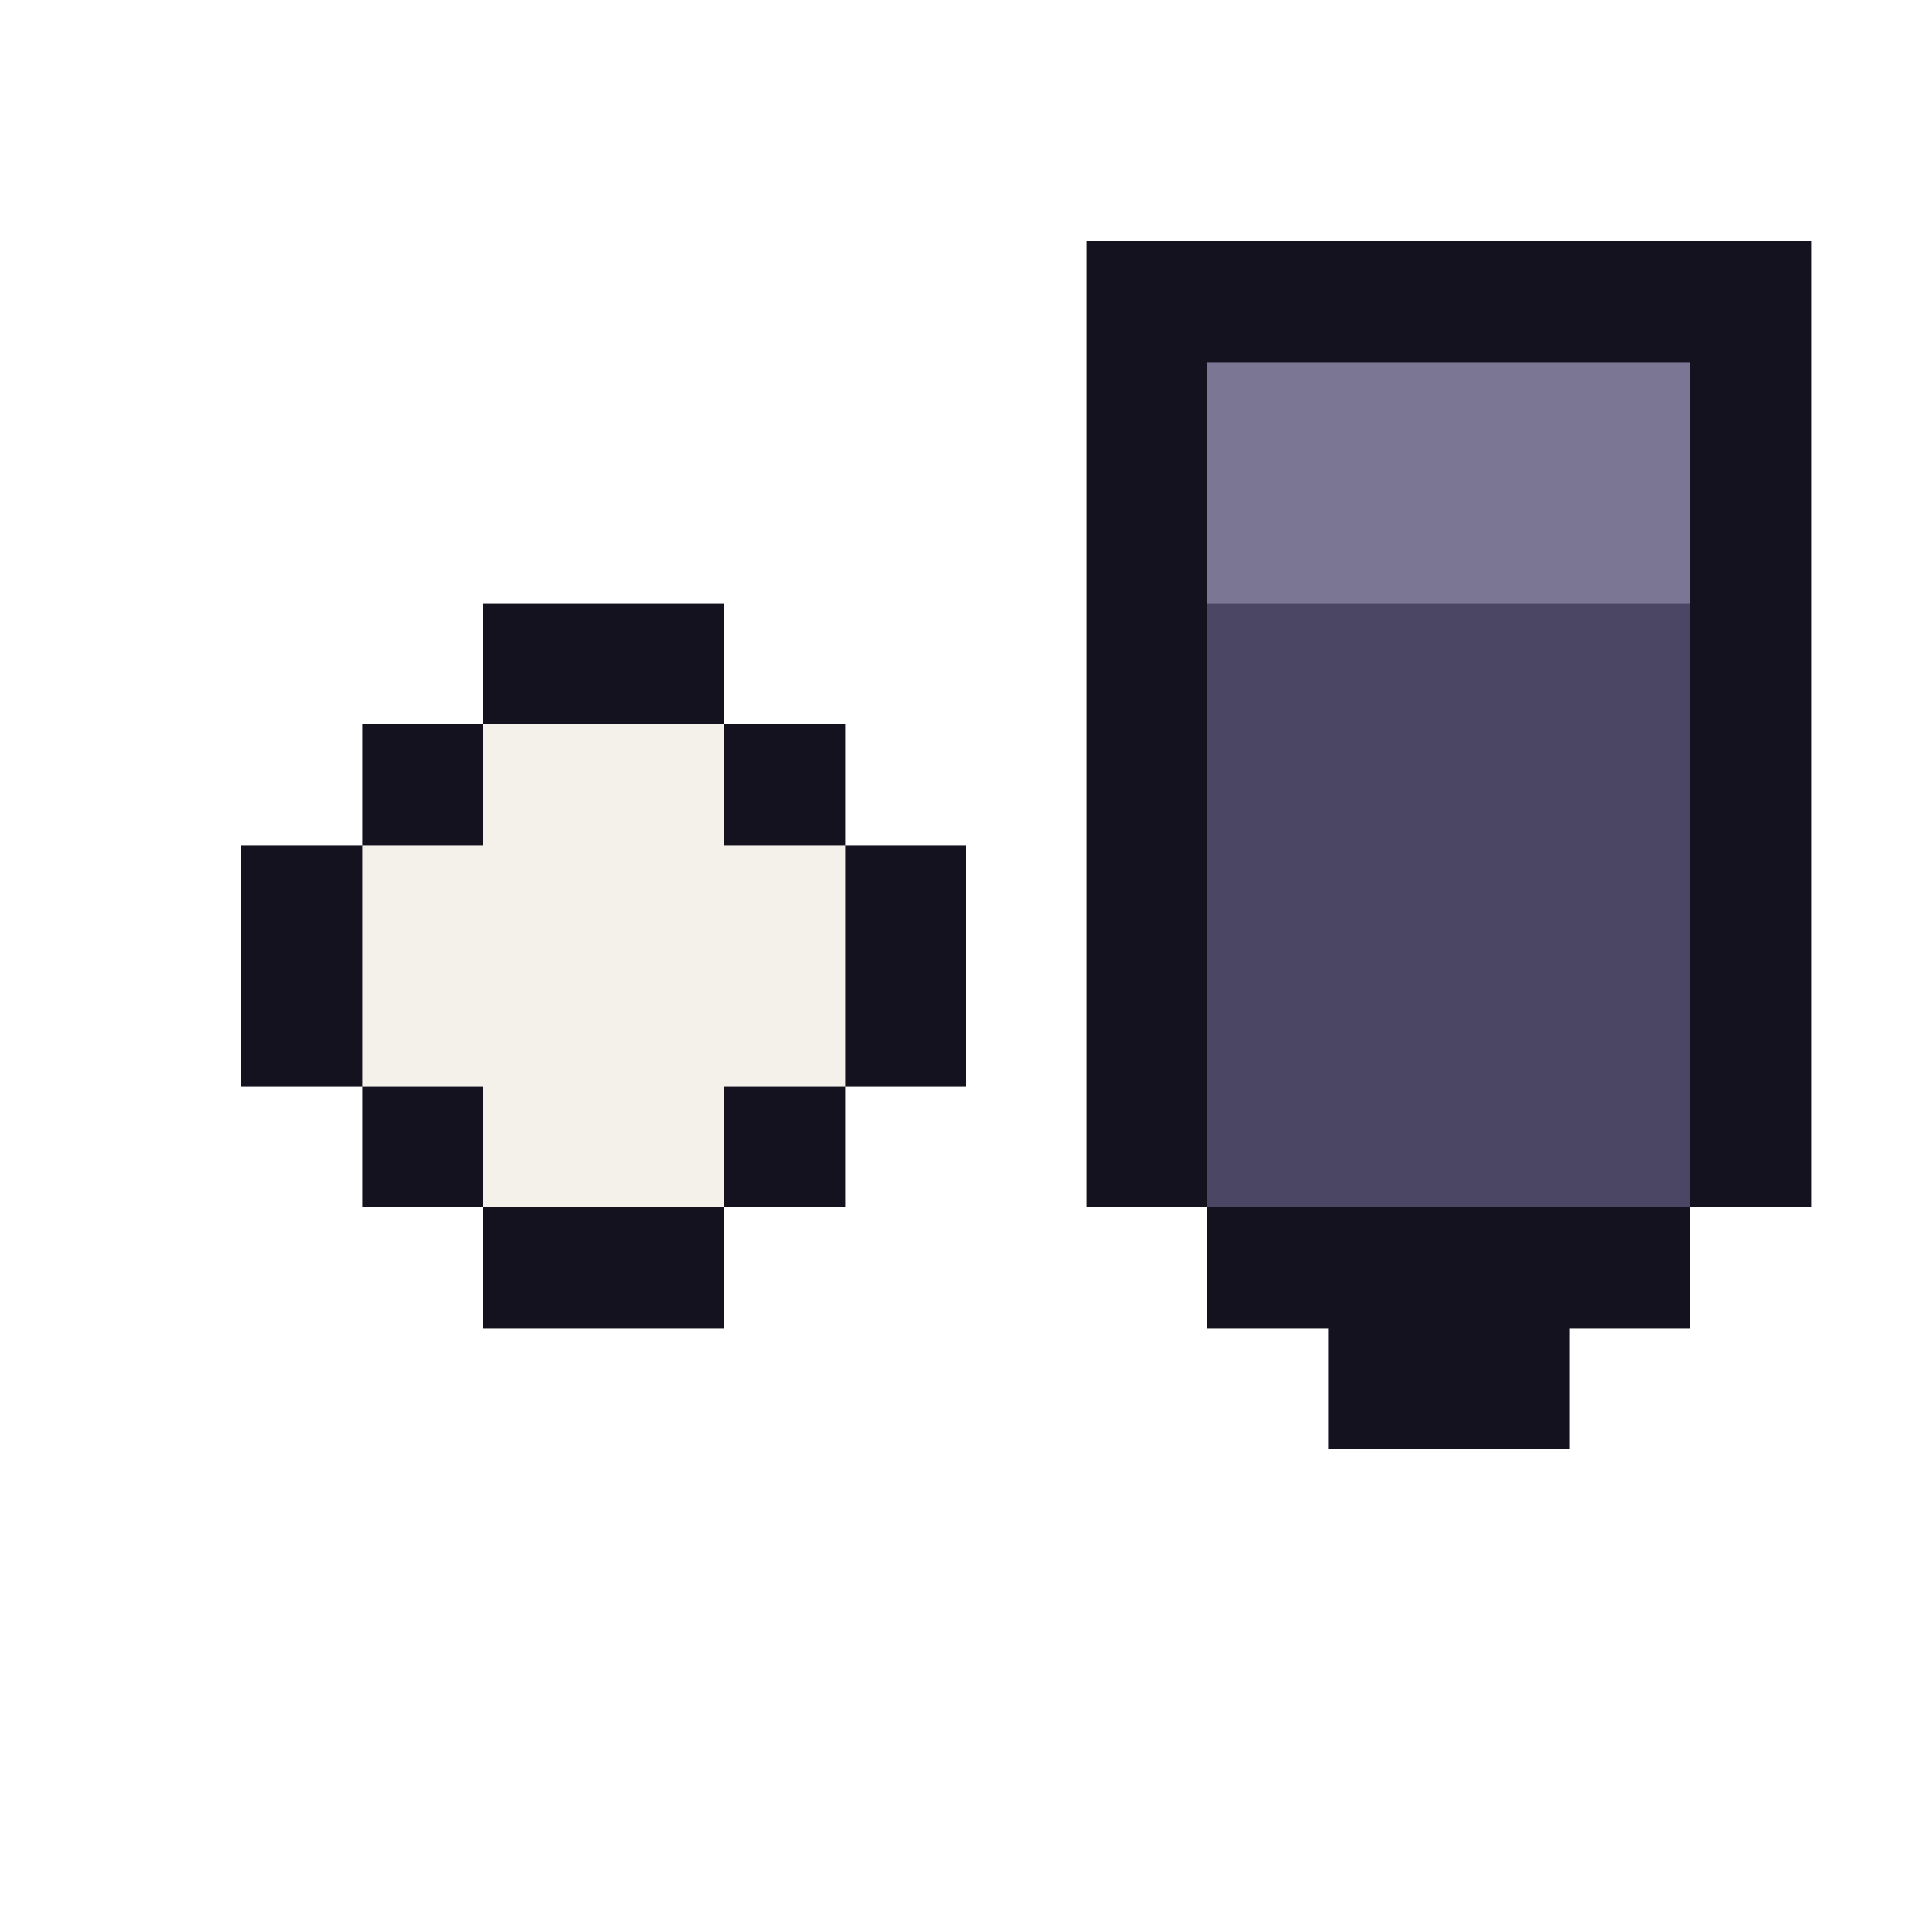
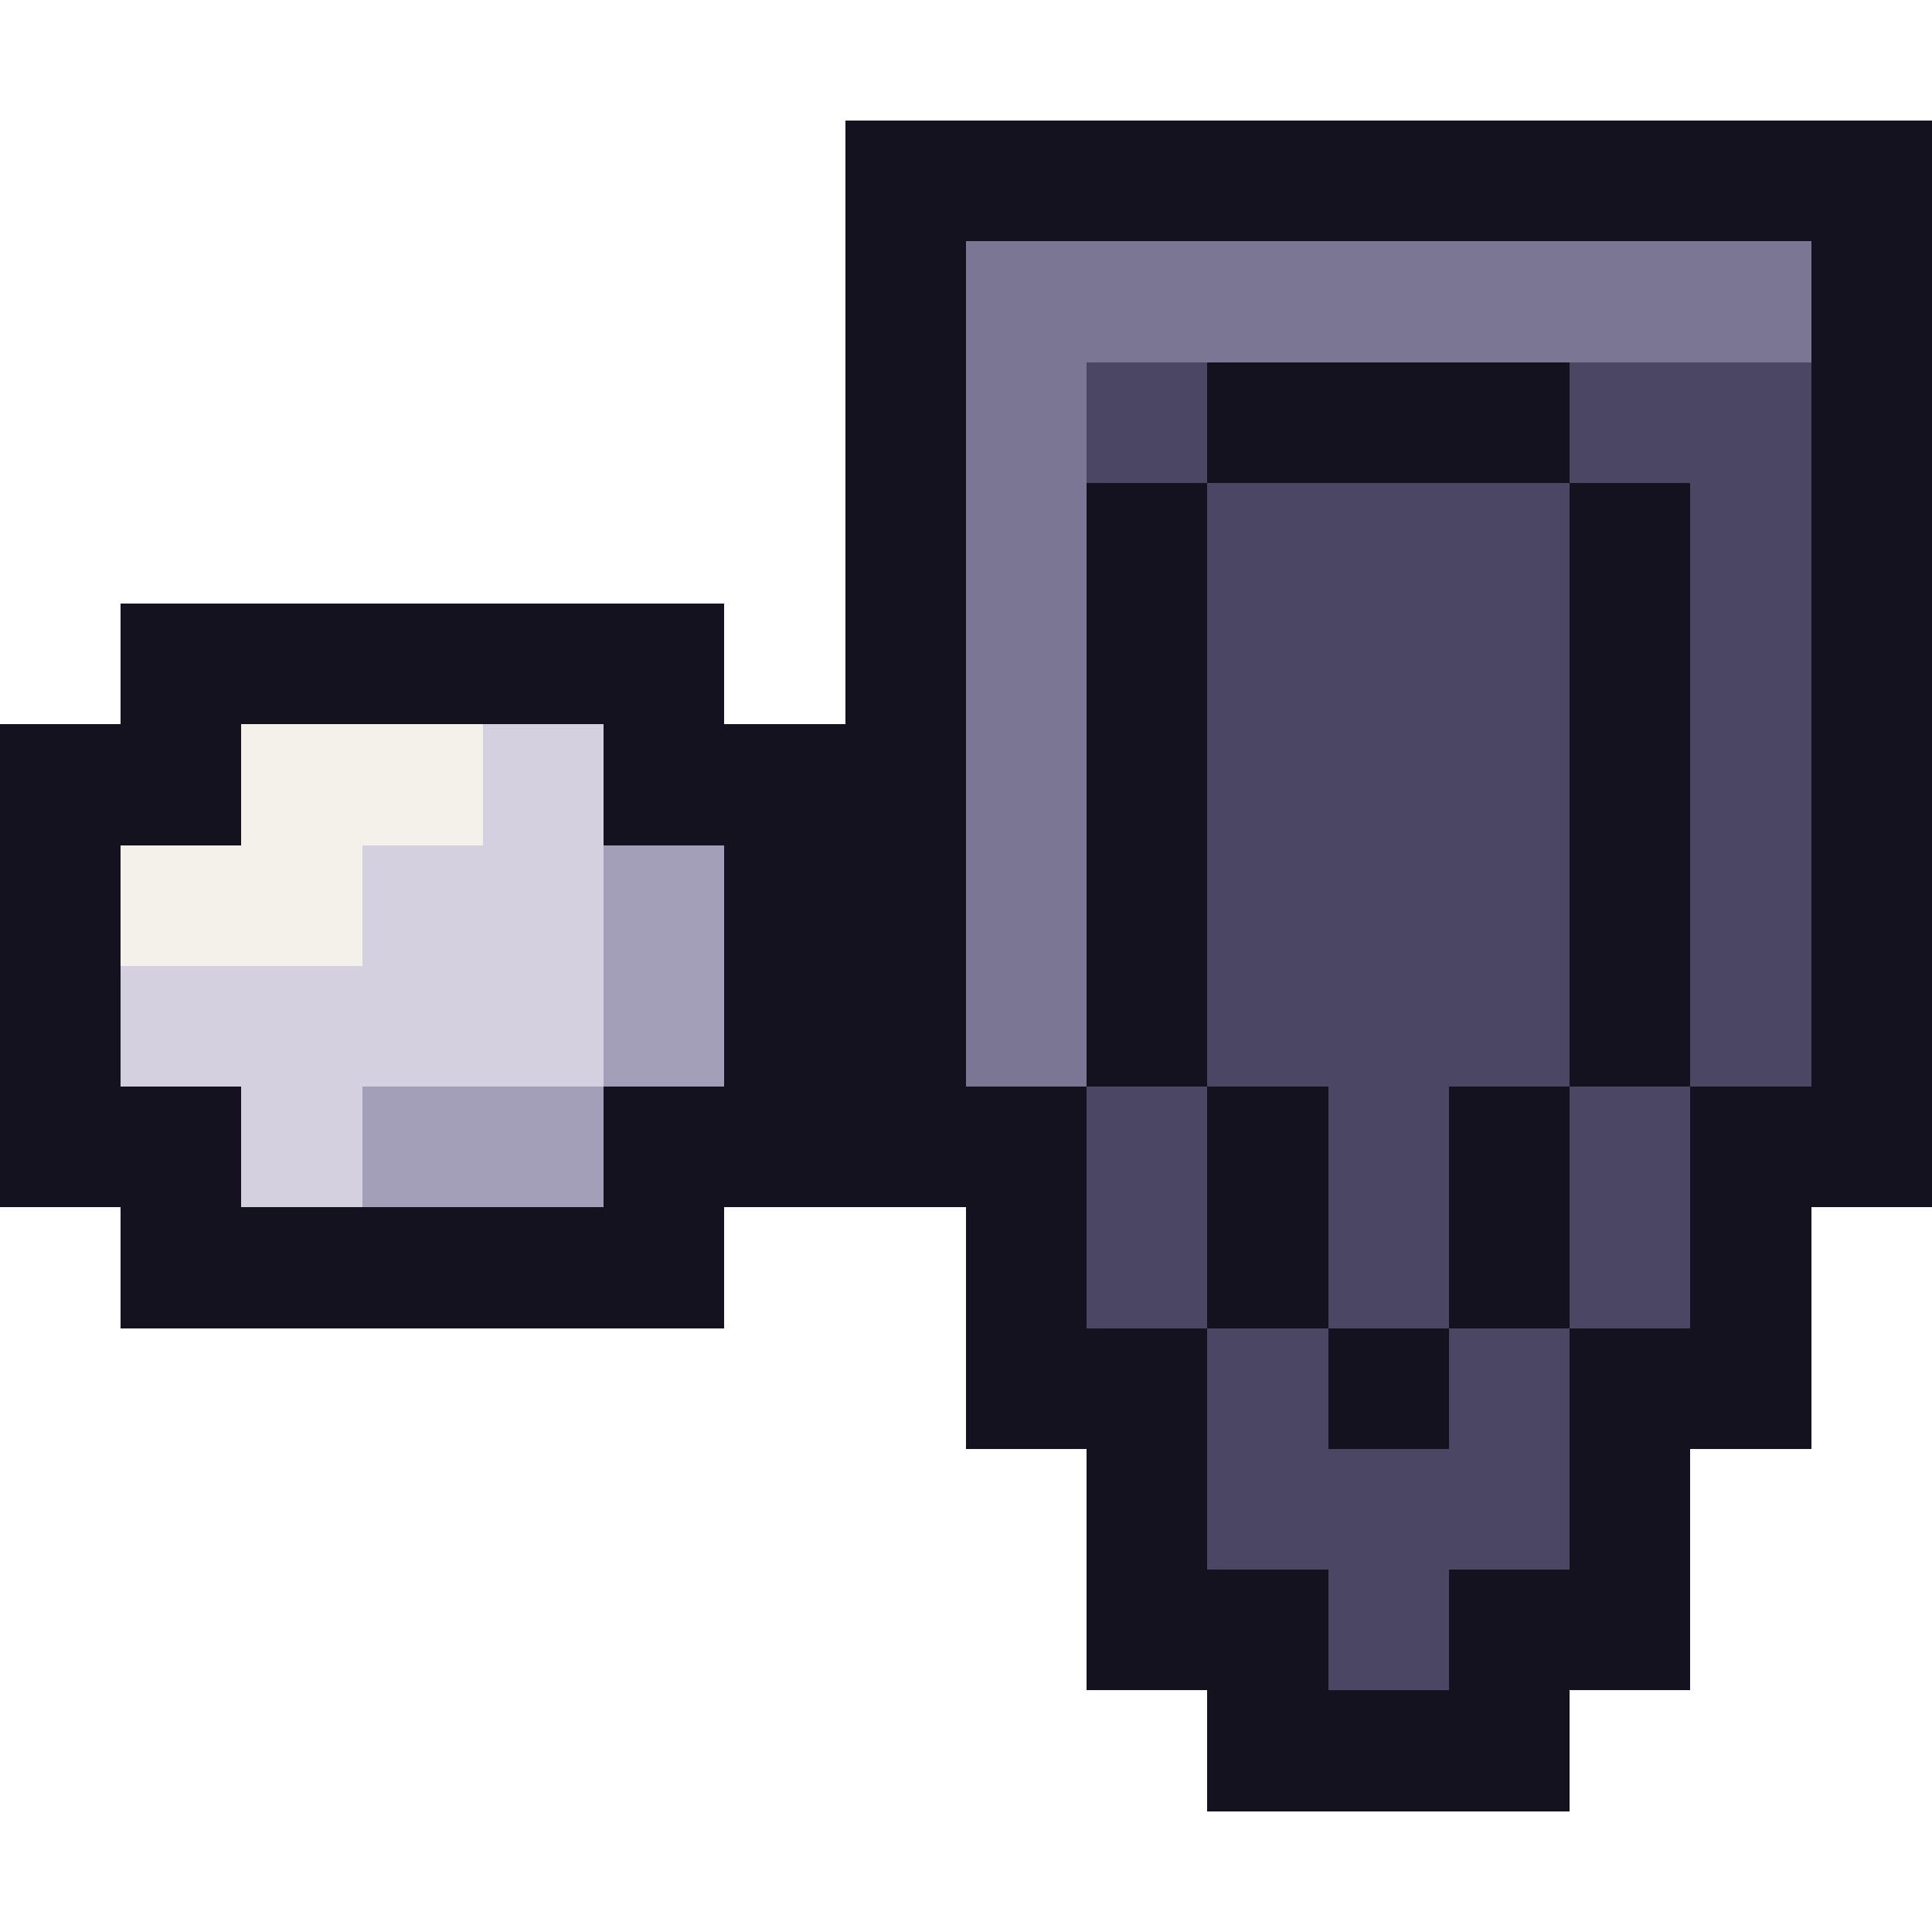
<svg xmlns="http://www.w3.org/2000/svg" width="16" height="16" viewBox="0 0 16 16" shape-rendering="crispEdges">
-   <rect x="4" y="5" width="2" height="1" fill="#14121f" />
-   <rect x="3" y="6" width="1" height="1" fill="#14121f" />
-   <rect x="4" y="6" width="2" height="1" fill="#f4f1ea" />
-   <rect x="6" y="6" width="1" height="1" fill="#14121f" />
-   <rect x="2" y="7" width="1" height="2" fill="#14121f" />
-   <rect x="3" y="7" width="4" height="2" fill="#f4f1ea" />
-   <rect x="7" y="7" width="1" height="2" fill="#14121f" />
-   <rect x="3" y="9" width="1" height="1" fill="#14121f" />
-   <rect x="4" y="9" width="2" height="1" fill="#f4f1ea" />
-   <rect x="6" y="9" width="1" height="1" fill="#14121f" />
-   <rect x="4" y="10" width="2" height="1" fill="#14121f" />
-   <rect x="9" y="2" width="6" height="1" fill="#14121f" />
-   <rect x="9" y="3" width="1" height="7" fill="#14121f" />
-   <rect x="14" y="3" width="1" height="7" fill="#14121f" />
-   <rect x="10" y="10" width="4" height="1" fill="#14121f" />
-   <rect x="11" y="11" width="2" height="1" fill="#14121f" />
-   <rect x="10" y="3" width="4" height="2" fill="#7a7694" />
-   <rect x="10" y="5" width="4" height="5" fill="#4a4663" />
+   <rect x="7" y="1" width="9" height="1" fill="#14121f" />
+   <rect x="7" y="2" width="1" height="1" fill="#14121f" />
+   <rect x="8" y="2" width="7" height="1" fill="#7a7694" />
+   <rect x="15" y="2" width="1" height="1" fill="#14121f" />
+   <rect x="7" y="3" width="1" height="1" fill="#14121f" />
+   <rect x="8" y="3" width="1" height="1" fill="#7a7694" />
+   <rect x="9" y="3" width="1" height="1" fill="#4a4663" />
+   <rect x="10" y="3" width="3" height="1" fill="#14121f" />
+   <rect x="13" y="3" width="2" height="1" fill="#4a4663" />
+   <rect x="15" y="3" width="1" height="1" fill="#14121f" />
+   <rect x="7" y="4" width="1" height="1" fill="#14121f" />
+   <rect x="8" y="4" width="1" height="1" fill="#7a7694" />
+   <rect x="9" y="4" width="1" height="1" fill="#14121f" />
+   <rect x="10" y="4" width="3" height="1" fill="#4a4663" />
+   <rect x="13" y="4" width="1" height="1" fill="#14121f" />
+   <rect x="14" y="4" width="1" height="1" fill="#4a4663" />
+   <rect x="15" y="4" width="1" height="1" fill="#14121f" />
+   <rect x="1" y="5" width="5" height="1" fill="#14121f" />
+   <rect x="7" y="5" width="1" height="1" fill="#14121f" />
+   <rect x="8" y="5" width="1" height="1" fill="#7a7694" />
+   <rect x="9" y="5" width="1" height="1" fill="#14121f" />
+   <rect x="10" y="5" width="3" height="1" fill="#4a4663" />
+   <rect x="13" y="5" width="1" height="1" fill="#14121f" />
+   <rect x="14" y="5" width="1" height="1" fill="#4a4663" />
+   <rect x="15" y="5" width="1" height="1" fill="#14121f" />
+   <rect x="0" y="6" width="2" height="1" fill="#14121f" />
+   <rect x="2" y="6" width="2" height="1" fill="#f4f1ea" />
+   <rect x="4" y="6" width="1" height="1" fill="#d4d0e0" />
+   <rect x="5" y="6" width="3" height="1" fill="#14121f" />
+   <rect x="8" y="6" width="1" height="1" fill="#7a7694" />
+   <rect x="9" y="6" width="1" height="1" fill="#14121f" />
+   <rect x="10" y="6" width="3" height="1" fill="#4a4663" />
+   <rect x="13" y="6" width="1" height="1" fill="#14121f" />
+   <rect x="14" y="6" width="1" height="1" fill="#4a4663" />
+   <rect x="15" y="6" width="1" height="1" fill="#14121f" />
+   <rect x="0" y="7" width="1" height="1" fill="#14121f" />
+   <rect x="1" y="7" width="2" height="1" fill="#f4f1ea" />
+   <rect x="3" y="7" width="2" height="1" fill="#d4d0e0" />
+   <rect x="5" y="7" width="1" height="1" fill="#a39fb8" />
+   <rect x="6" y="7" width="2" height="1" fill="#14121f" />
+   <rect x="8" y="7" width="1" height="1" fill="#7a7694" />
+   <rect x="9" y="7" width="1" height="1" fill="#14121f" />
+   <rect x="10" y="7" width="3" height="1" fill="#4a4663" />
+   <rect x="13" y="7" width="1" height="1" fill="#14121f" />
+   <rect x="14" y="7" width="1" height="1" fill="#4a4663" />
+   <rect x="15" y="7" width="1" height="1" fill="#14121f" />
+   <rect x="0" y="8" width="1" height="1" fill="#14121f" />
+   <rect x="1" y="8" width="4" height="1" fill="#d4d0e0" />
+   <rect x="5" y="8" width="1" height="1" fill="#a39fb8" />
+   <rect x="6" y="8" width="2" height="1" fill="#14121f" />
+   <rect x="8" y="8" width="1" height="1" fill="#7a7694" />
+   <rect x="9" y="8" width="1" height="1" fill="#14121f" />
+   <rect x="10" y="8" width="3" height="1" fill="#4a4663" />
+   <rect x="13" y="8" width="1" height="1" fill="#14121f" />
+   <rect x="14" y="8" width="1" height="1" fill="#4a4663" />
+   <rect x="15" y="8" width="1" height="1" fill="#14121f" />
+   <rect x="0" y="9" width="2" height="1" fill="#14121f" />
+   <rect x="2" y="9" width="1" height="1" fill="#d4d0e0" />
+   <rect x="3" y="9" width="2" height="1" fill="#a39fb8" />
+   <rect x="5" y="9" width="4" height="1" fill="#14121f" />
+   <rect x="9" y="9" width="1" height="1" fill="#4a4663" />
+   <rect x="10" y="9" width="1" height="1" fill="#14121f" />
+   <rect x="11" y="9" width="1" height="1" fill="#4a4663" />
+   <rect x="12" y="9" width="1" height="1" fill="#14121f" />
+   <rect x="13" y="9" width="1" height="1" fill="#4a4663" />
+   <rect x="14" y="9" width="2" height="1" fill="#14121f" />
+   <rect x="1" y="10" width="5" height="1" fill="#14121f" />
+   <rect x="8" y="10" width="1" height="1" fill="#14121f" />
+   <rect x="9" y="10" width="1" height="1" fill="#4a4663" />
+   <rect x="10" y="10" width="1" height="1" fill="#14121f" />
+   <rect x="11" y="10" width="1" height="1" fill="#4a4663" />
+   <rect x="12" y="10" width="1" height="1" fill="#14121f" />
+   <rect x="13" y="10" width="1" height="1" fill="#4a4663" />
+   <rect x="14" y="10" width="1" height="1" fill="#14121f" />
+   <rect x="8" y="11" width="2" height="1" fill="#14121f" />
+   <rect x="10" y="11" width="1" height="1" fill="#4a4663" />
+   <rect x="11" y="11" width="1" height="1" fill="#14121f" />
+   <rect x="12" y="11" width="1" height="1" fill="#4a4663" />
+   <rect x="13" y="11" width="2" height="1" fill="#14121f" />
+   <rect x="9" y="12" width="1" height="1" fill="#14121f" />
+   <rect x="10" y="12" width="3" height="1" fill="#4a4663" />
+   <rect x="13" y="12" width="1" height="1" fill="#14121f" />
+   <rect x="9" y="13" width="2" height="1" fill="#14121f" />
+   <rect x="11" y="13" width="1" height="1" fill="#4a4663" />
+   <rect x="12" y="13" width="2" height="1" fill="#14121f" />
+   <rect x="10" y="14" width="3" height="1" fill="#14121f" />
</svg>
